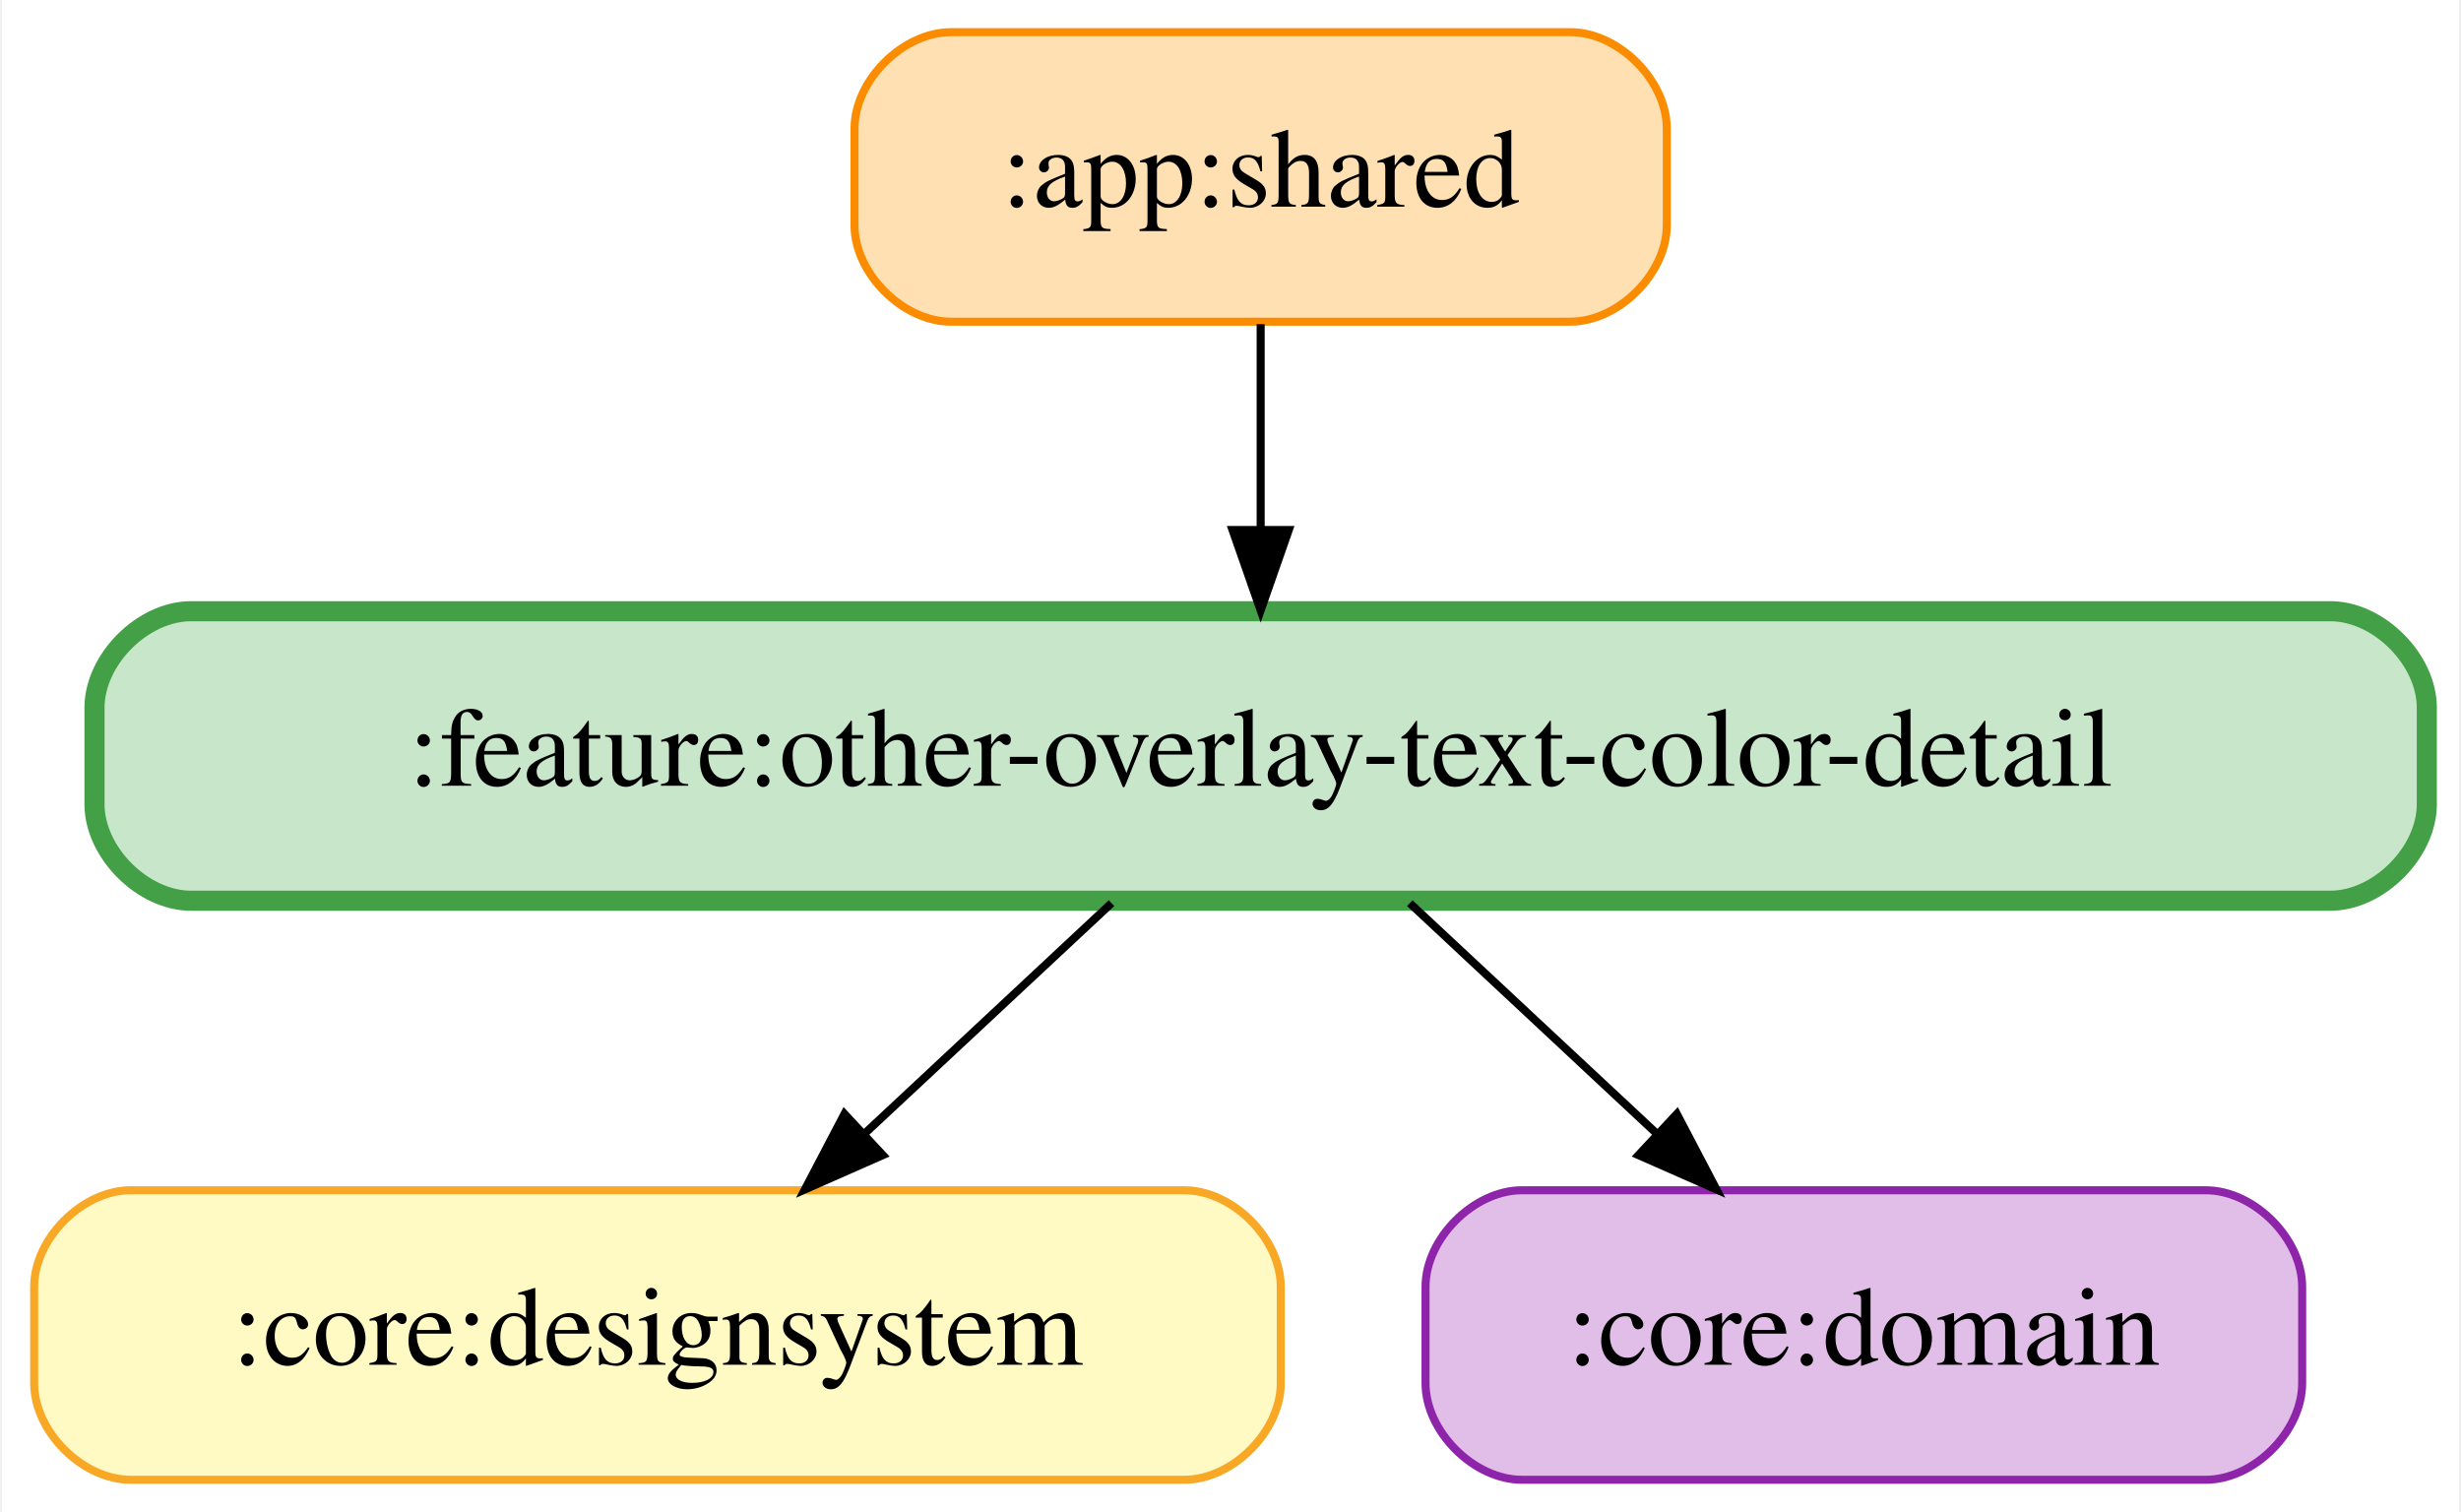
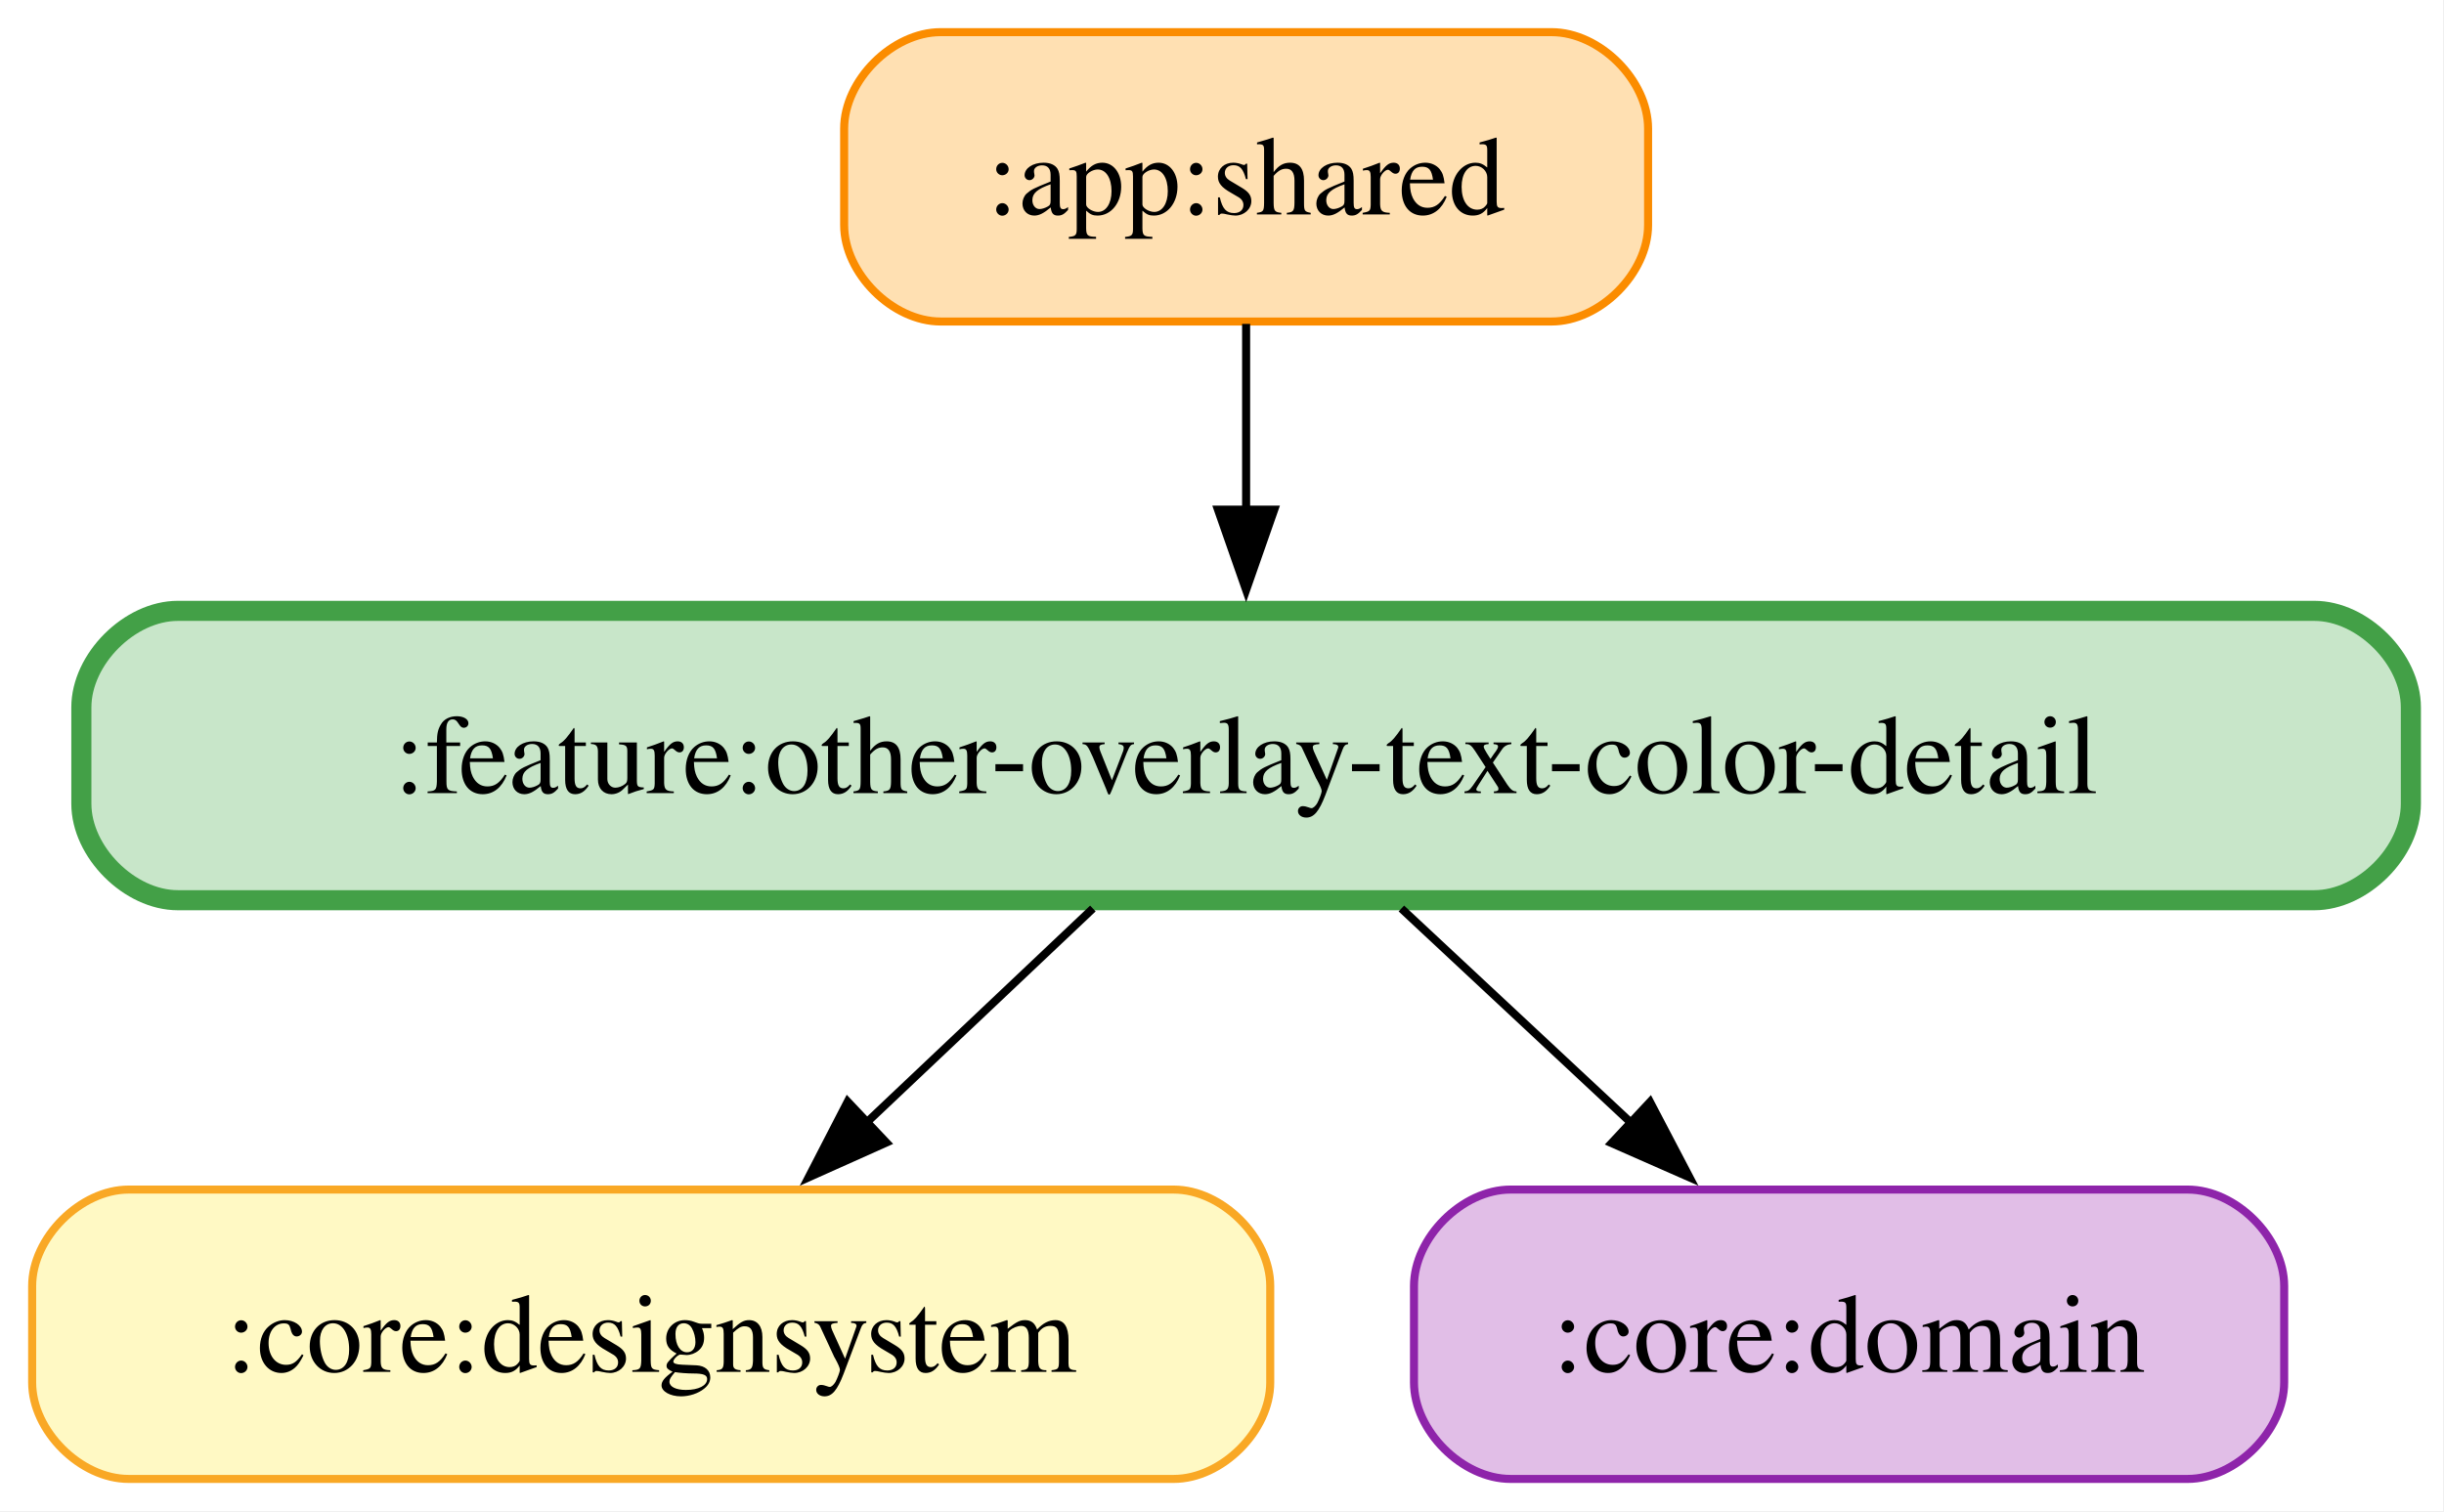
- <svg xmlns="http://www.w3.org/2000/svg" width="306pt" height="188pt" viewBox="0.00 0.00 305.50 188.00">
+ <svg xmlns="http://www.w3.org/2000/svg" width="304pt" height="188pt" viewBox="0.00 0.00 304.00 188.00">
  <g id="graph0" class="graph" transform="scale(1 1) rotate(0) translate(4 184)">
-     <polygon fill="white" stroke="transparent" points="-4,4 -4,-184 301.5,-184 301.5,4 -4,4" />
+     <polygon fill="white" stroke="none" points="-4,4 -4,-184 299.88,-184 299.88,4 -4,4" />
    <g id="node1" class="node">
-       <path fill="#ffe0b2" stroke="#fb8c00" d="M191,-180C191,-180 114,-180 114,-180 108,-180 102,-174 102,-168 102,-168 102,-156 102,-156 102,-150 108,-144 114,-144 114,-144 191,-144 191,-144 197,-144 203,-150 203,-156 203,-156 203,-168 203,-168 203,-174 197,-180 191,-180" />
-       <text text-anchor="middle" x="152.5" y="-158.3" font-family="Times,serif" font-size="14.00">:app:shared</text>
+       <path fill="#ffe0b2" stroke="#fb8c00" d="M189,-180C189,-180 113,-180 113,-180 107,-180 101,-174 101,-168 101,-168 101,-156 101,-156 101,-150 107,-144 113,-144 113,-144 189,-144 189,-144 195,-144 201,-150 201,-156 201,-156 201,-168 201,-168 201,-174 195,-180 189,-180" />
+       <text xml:space="preserve" text-anchor="middle" x="151" y="-157.32" font-family="Times,serif" font-size="14.00">:app:shared</text>
    </g>
    <g id="node4" class="node">
-       <path fill="#c8e6c9" stroke="#43a047" stroke-width="2.5" d="M285.5,-108C285.5,-108 19.5,-108 19.5,-108 13.5,-108 7.5,-102 7.5,-96 7.5,-96 7.5,-84 7.5,-84 7.5,-78 13.5,-72 19.5,-72 19.5,-72 285.5,-72 285.5,-72 291.5,-72 297.5,-78 297.5,-84 297.5,-84 297.5,-96 297.5,-96 297.5,-102 291.5,-108 285.5,-108" />
-       <text text-anchor="middle" x="152.5" y="-86.3" font-family="Times,serif" font-size="14.00">:feature:other-overlay-text-color-detail</text>
+       <path fill="#c8e6c9" stroke="#43a047" stroke-width="2.5" d="M283.88,-108C283.88,-108 18.12,-108 18.12,-108 12.12,-108 6.12,-102 6.12,-96 6.12,-96 6.12,-84 6.12,-84 6.12,-78 12.12,-72 18.12,-72 18.12,-72 283.88,-72 283.88,-72 289.88,-72 295.88,-78 295.88,-84 295.88,-84 295.88,-96 295.88,-96 295.88,-102 289.88,-108 283.88,-108" />
+       <text xml:space="preserve" text-anchor="middle" x="151" y="-85.33" font-family="Times,serif" font-size="14.00">:feature:other-overlay-text-color-detail</text>
    </g>
    <g id="edge1" class="edge">
-       <path fill="none" stroke="black" d="M152.5,-143.7C152.5,-135.98 152.5,-126.71 152.5,-118.11" />
-       <polygon fill="black" stroke="black" points="156,-118.1 152.5,-108.1 149,-118.1 156,-118.1" />
+       <path fill="none" stroke="black" d="M151,-143.7C151,-136.71 151,-128.44 151,-120.55" />
+       <polygon fill="black" stroke="black" points="154.5,-120.59 151,-110.59 147.5,-120.59 154.5,-120.59" />
    </g>
    <g id="node2" class="node">
-       <path fill="#fff9c4" stroke="#f9a825" d="M143,-36C143,-36 12,-36 12,-36 6,-36 0,-30 0,-24 0,-24 0,-12 0,-12 0,-6 6,0 12,0 12,0 143,0 143,0 149,0 155,-6 155,-12 155,-12 155,-24 155,-24 155,-30 149,-36 143,-36" />
-       <text text-anchor="middle" x="77.5" y="-14.3" font-family="Times,serif" font-size="14.00">:core:designsystem</text>
+       <path fill="#fff9c4" stroke="#f9a825" d="M142,-36C142,-36 12,-36 12,-36 6,-36 0,-30 0,-24 0,-24 0,-12 0,-12 0,-6 6,0 12,0 12,0 142,0 142,0 148,0 154,-6 154,-12 154,-12 154,-24 154,-24 154,-30 148,-36 142,-36" />
+       <text xml:space="preserve" text-anchor="middle" x="77" y="-13.32" font-family="Times,serif" font-size="14.00">:core:designsystem</text>
    </g>
    <g id="node3" class="node">
-       <path fill="#e1bee7" stroke="#8e24aa" d="M270,-36C270,-36 185,-36 185,-36 179,-36 173,-30 173,-24 173,-24 173,-12 173,-12 173,-6 179,0 185,0 185,0 270,0 270,0 276,0 282,-6 282,-12 282,-12 282,-24 282,-24 282,-30 276,-36 270,-36" />
-       <text text-anchor="middle" x="227.5" y="-14.3" font-family="Times,serif" font-size="14.00">:core:domain</text>
+       <path fill="#e1bee7" stroke="#8e24aa" d="M268.12,-36C268.12,-36 183.88,-36 183.88,-36 177.88,-36 171.88,-30 171.88,-24 171.88,-24 171.88,-12 171.88,-12 171.88,-6 177.88,0 183.88,0 183.88,0 268.12,0 268.12,0 274.12,0 280.12,-6 280.12,-12 280.12,-12 280.12,-24 280.12,-24 280.12,-30 274.12,-36 268.12,-36" />
+       <text xml:space="preserve" text-anchor="middle" x="226" y="-13.32" font-family="Times,serif" font-size="14.00">:core:domain</text>
    </g>
    <g id="edge3" class="edge">
-       <path fill="none" stroke="black" d="M133.96,-71.7C124.7,-63.05 113.34,-52.45 103.24,-43.03" />
-       <polygon fill="black" stroke="black" points="105.52,-40.37 95.83,-36.1 100.75,-45.49 105.52,-40.37" />
+       <path fill="none" stroke="black" d="M131.94,-70.97C123.35,-62.85 113.06,-53.11 103.72,-44.27" />
+       <polygon fill="black" stroke="black" points="106.25,-41.85 96.58,-37.52 101.44,-46.94 106.25,-41.85" />
    </g>
    <g id="edge2" class="edge">
-       <path fill="none" stroke="black" d="M171.04,-71.7C180.3,-63.05 191.66,-52.45 201.76,-43.03" />
-       <polygon fill="black" stroke="black" points="204.25,-45.49 209.17,-36.1 199.48,-40.37 204.25,-45.49" />
+       <path fill="none" stroke="black" d="M170.31,-70.97C179.02,-62.85 189.45,-53.11 198.92,-44.27" />
+       <polygon fill="black" stroke="black" points="201.24,-46.9 206.16,-37.51 196.46,-41.78 201.24,-46.9" />
    </g>
  </g>
</svg>
